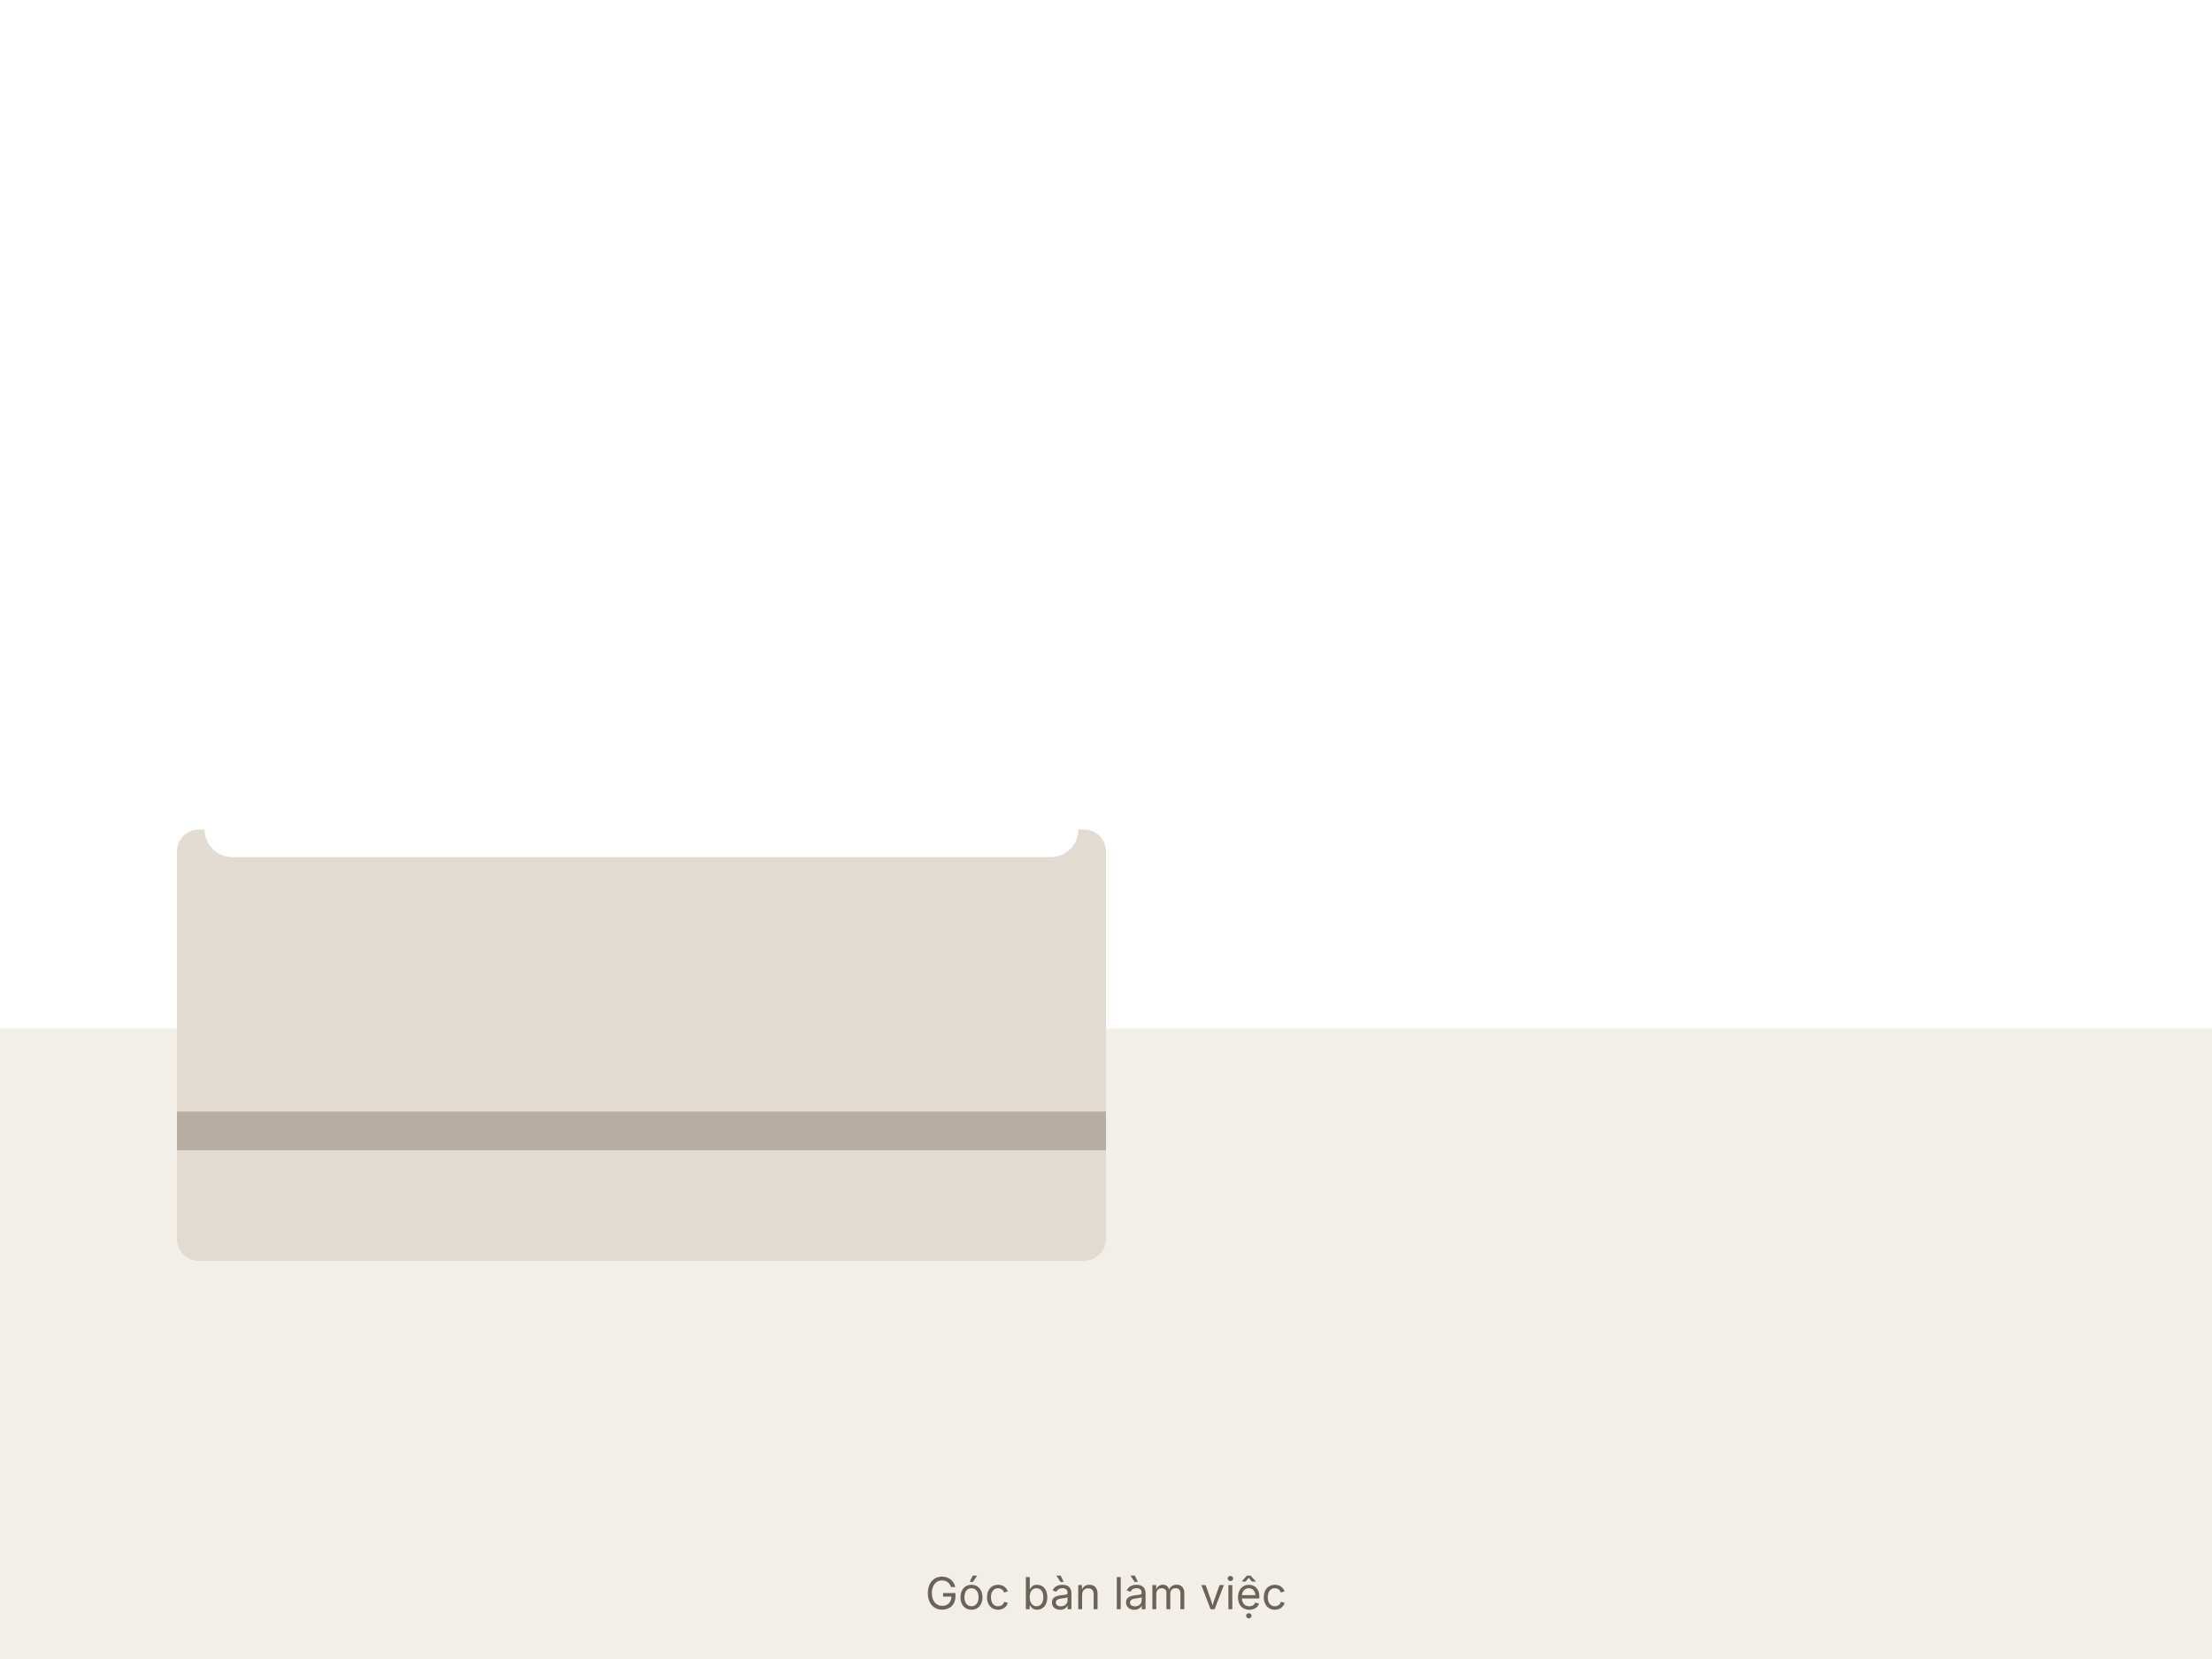
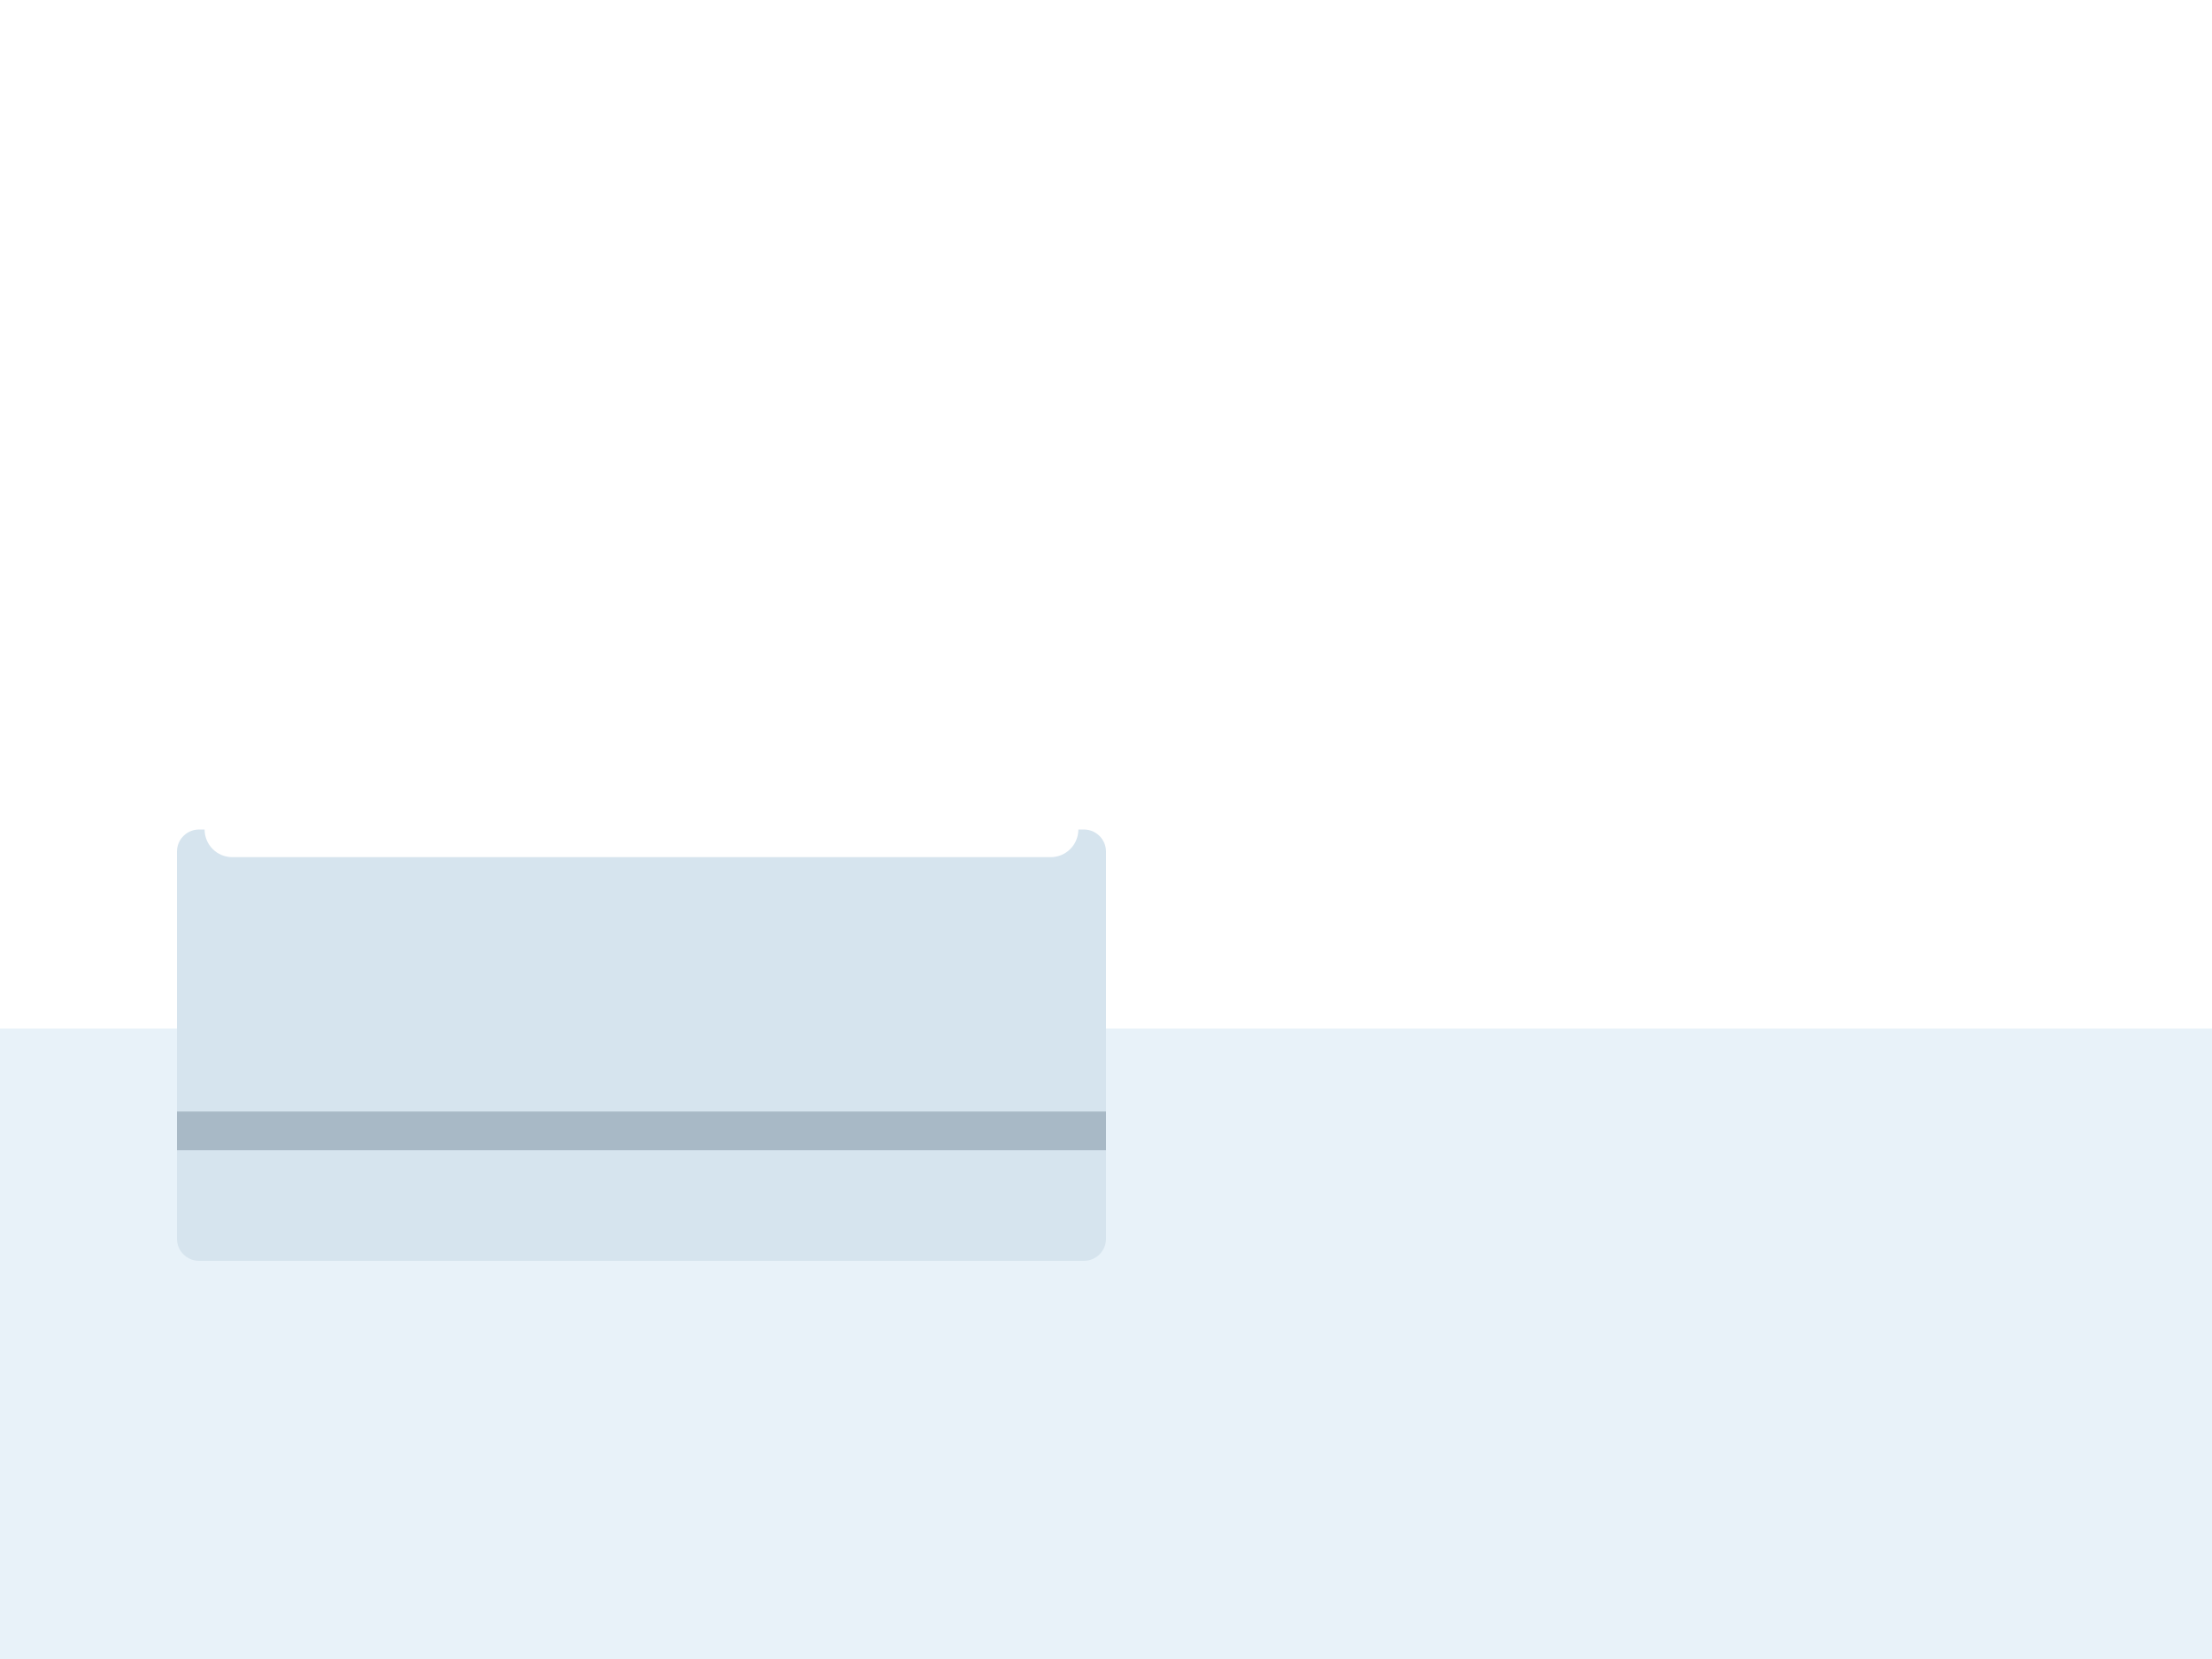
<svg xmlns="http://www.w3.org/2000/svg" viewBox="0 0 800 600" width="800" height="600" role="img" aria-label="Góc bàn làm việc">
  <rect width="800" height="600" fill="#FFFFFF" />
-   <rect y="372" width="800" height="228" fill="#F2EEE8" />
-   <rect x="64" y="300" width="336" height="156" rx="8" fill="#E2DBD1" />
+   <rect y="372" width="800" height="228" fill="#E8F2F9" />
+   <rect x="64" y="300" width="336" height="156" rx="8" fill="#D6E4EE" />
  <rect x="74" y="276" width="316" height="34" rx="10" fill="#FFFFFF" />
-   <rect x="64" y="402" width="336" height="14" fill="#8C8071" opacity="0.5" />
-   <text x="400" y="582" text-anchor="middle" font-family="system-ui,-apple-system,sans-serif" font-size="16" fill="#6B625A">Góc bàn làm việc</text>
+   <rect x="64" y="402" width="336" height="14" fill="#7A8E9D" opacity="0.5" />
</svg>
